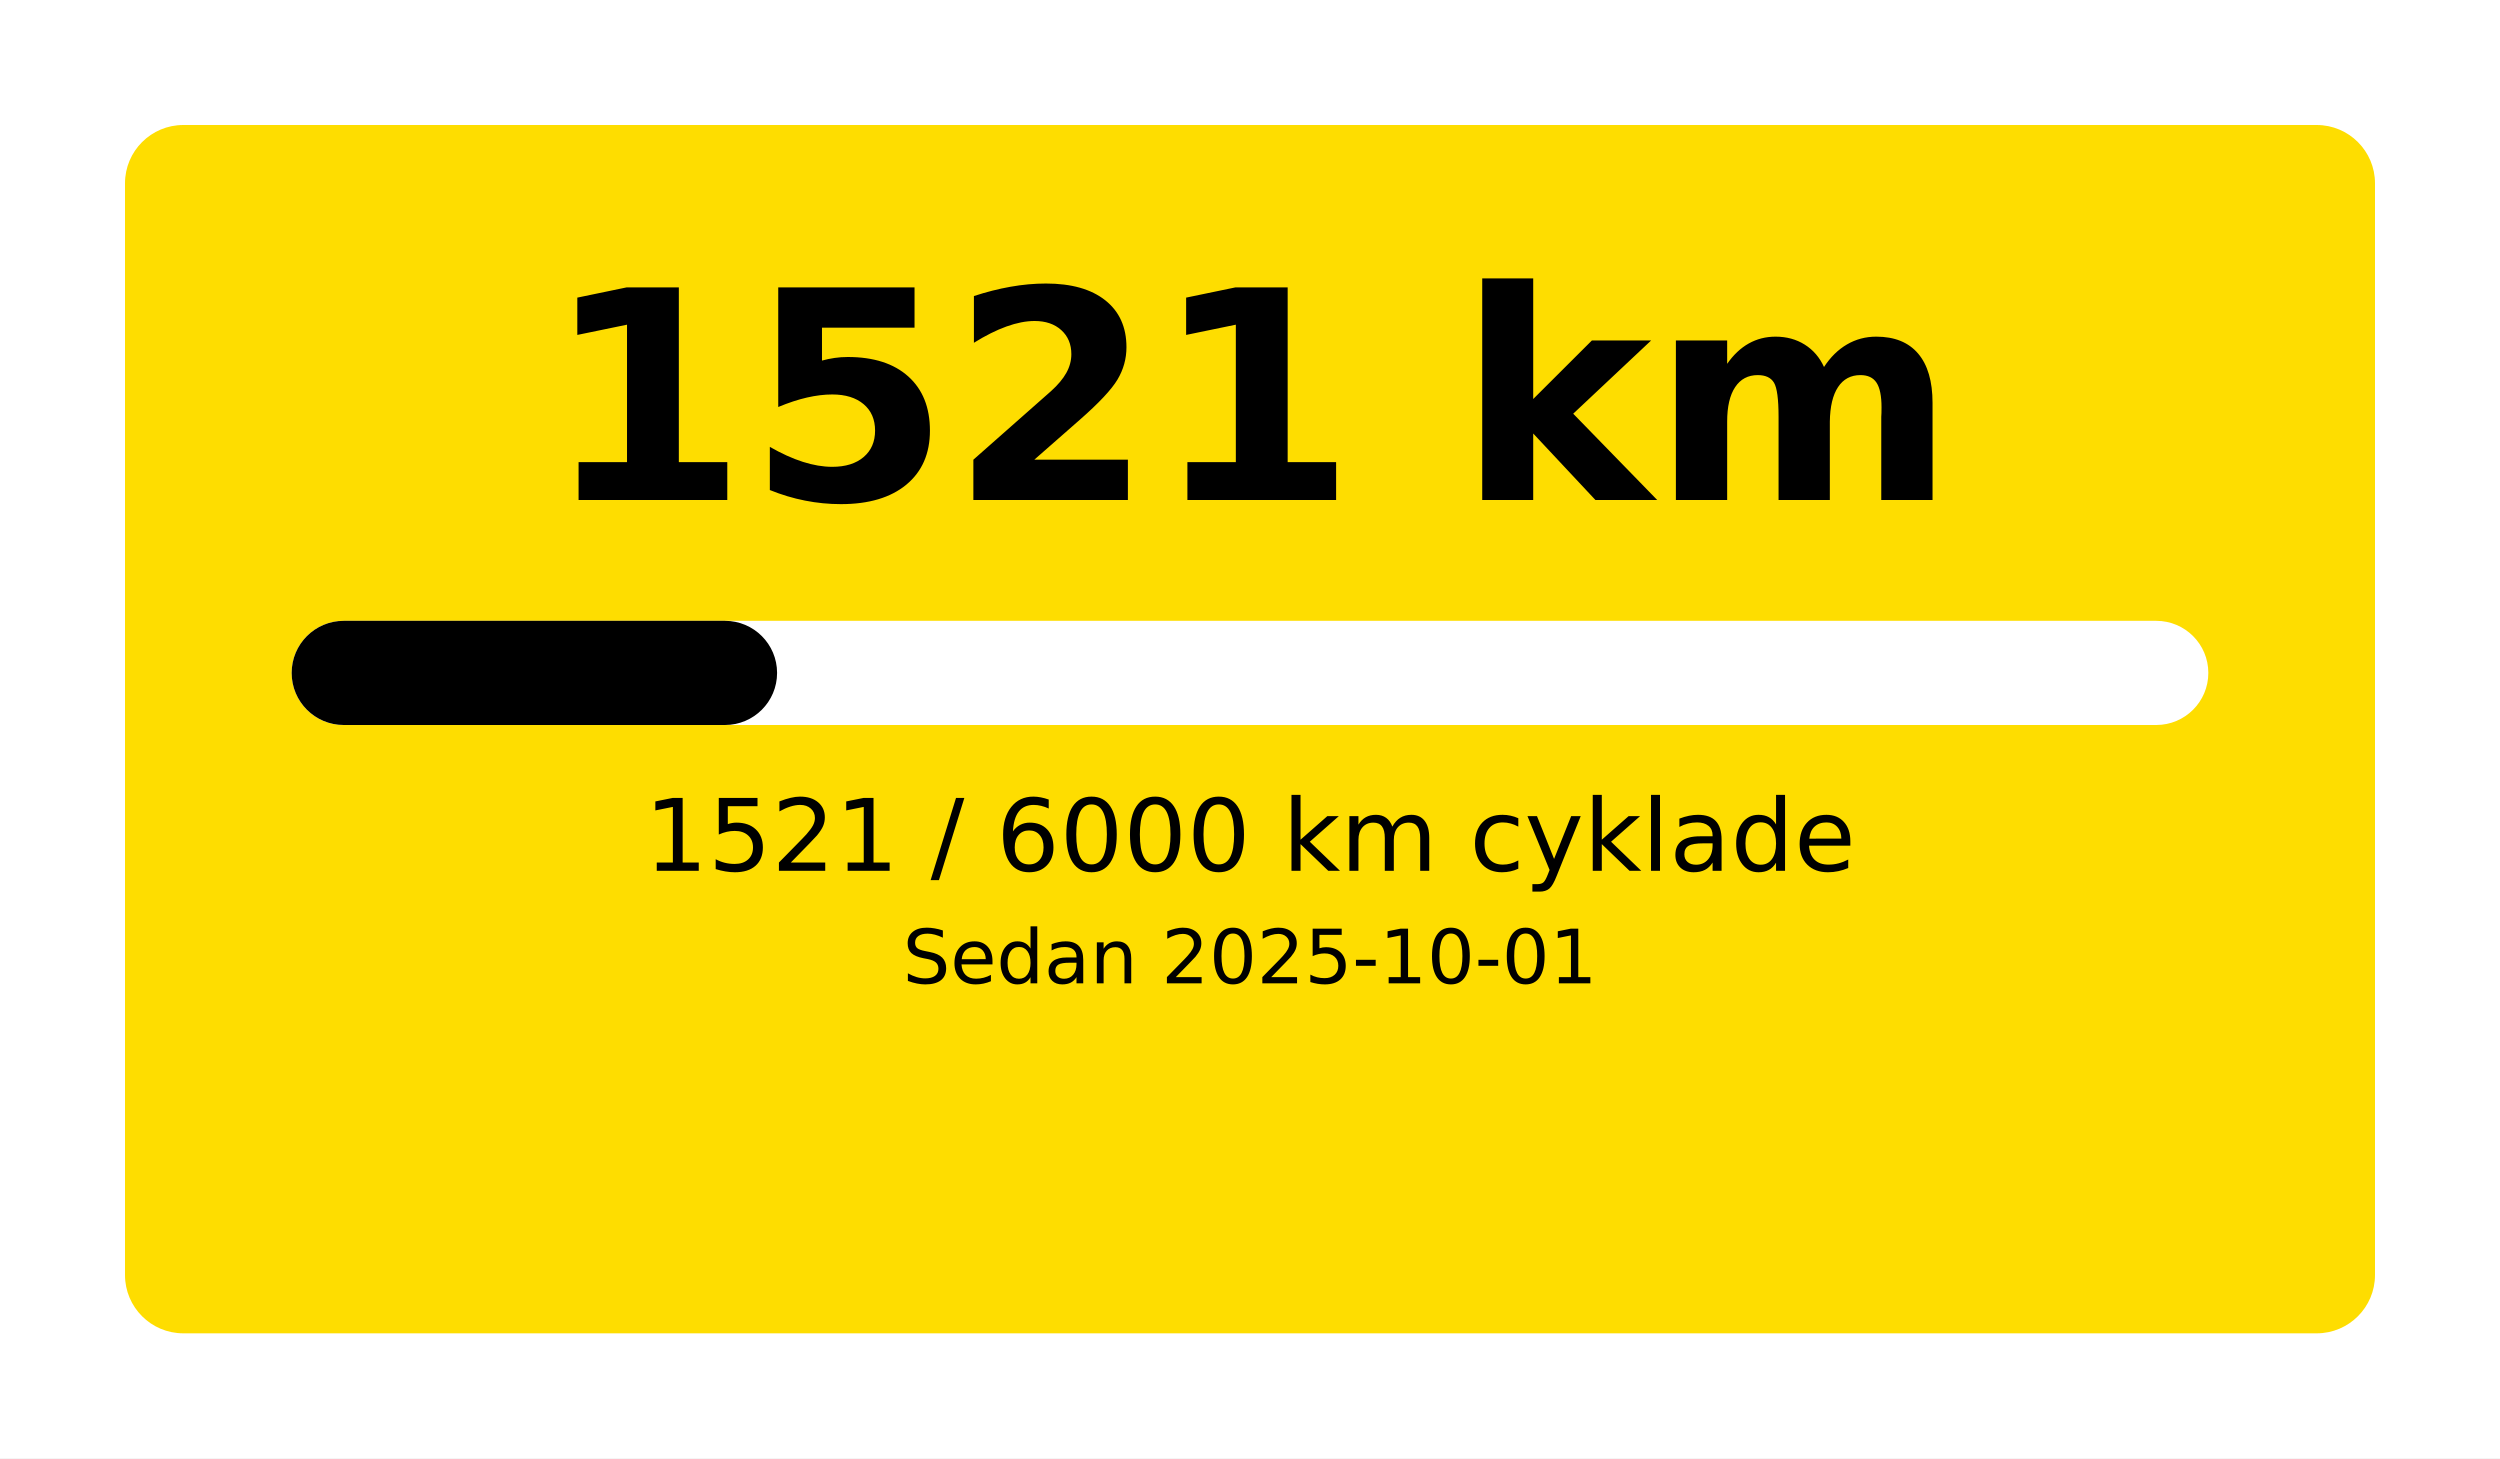
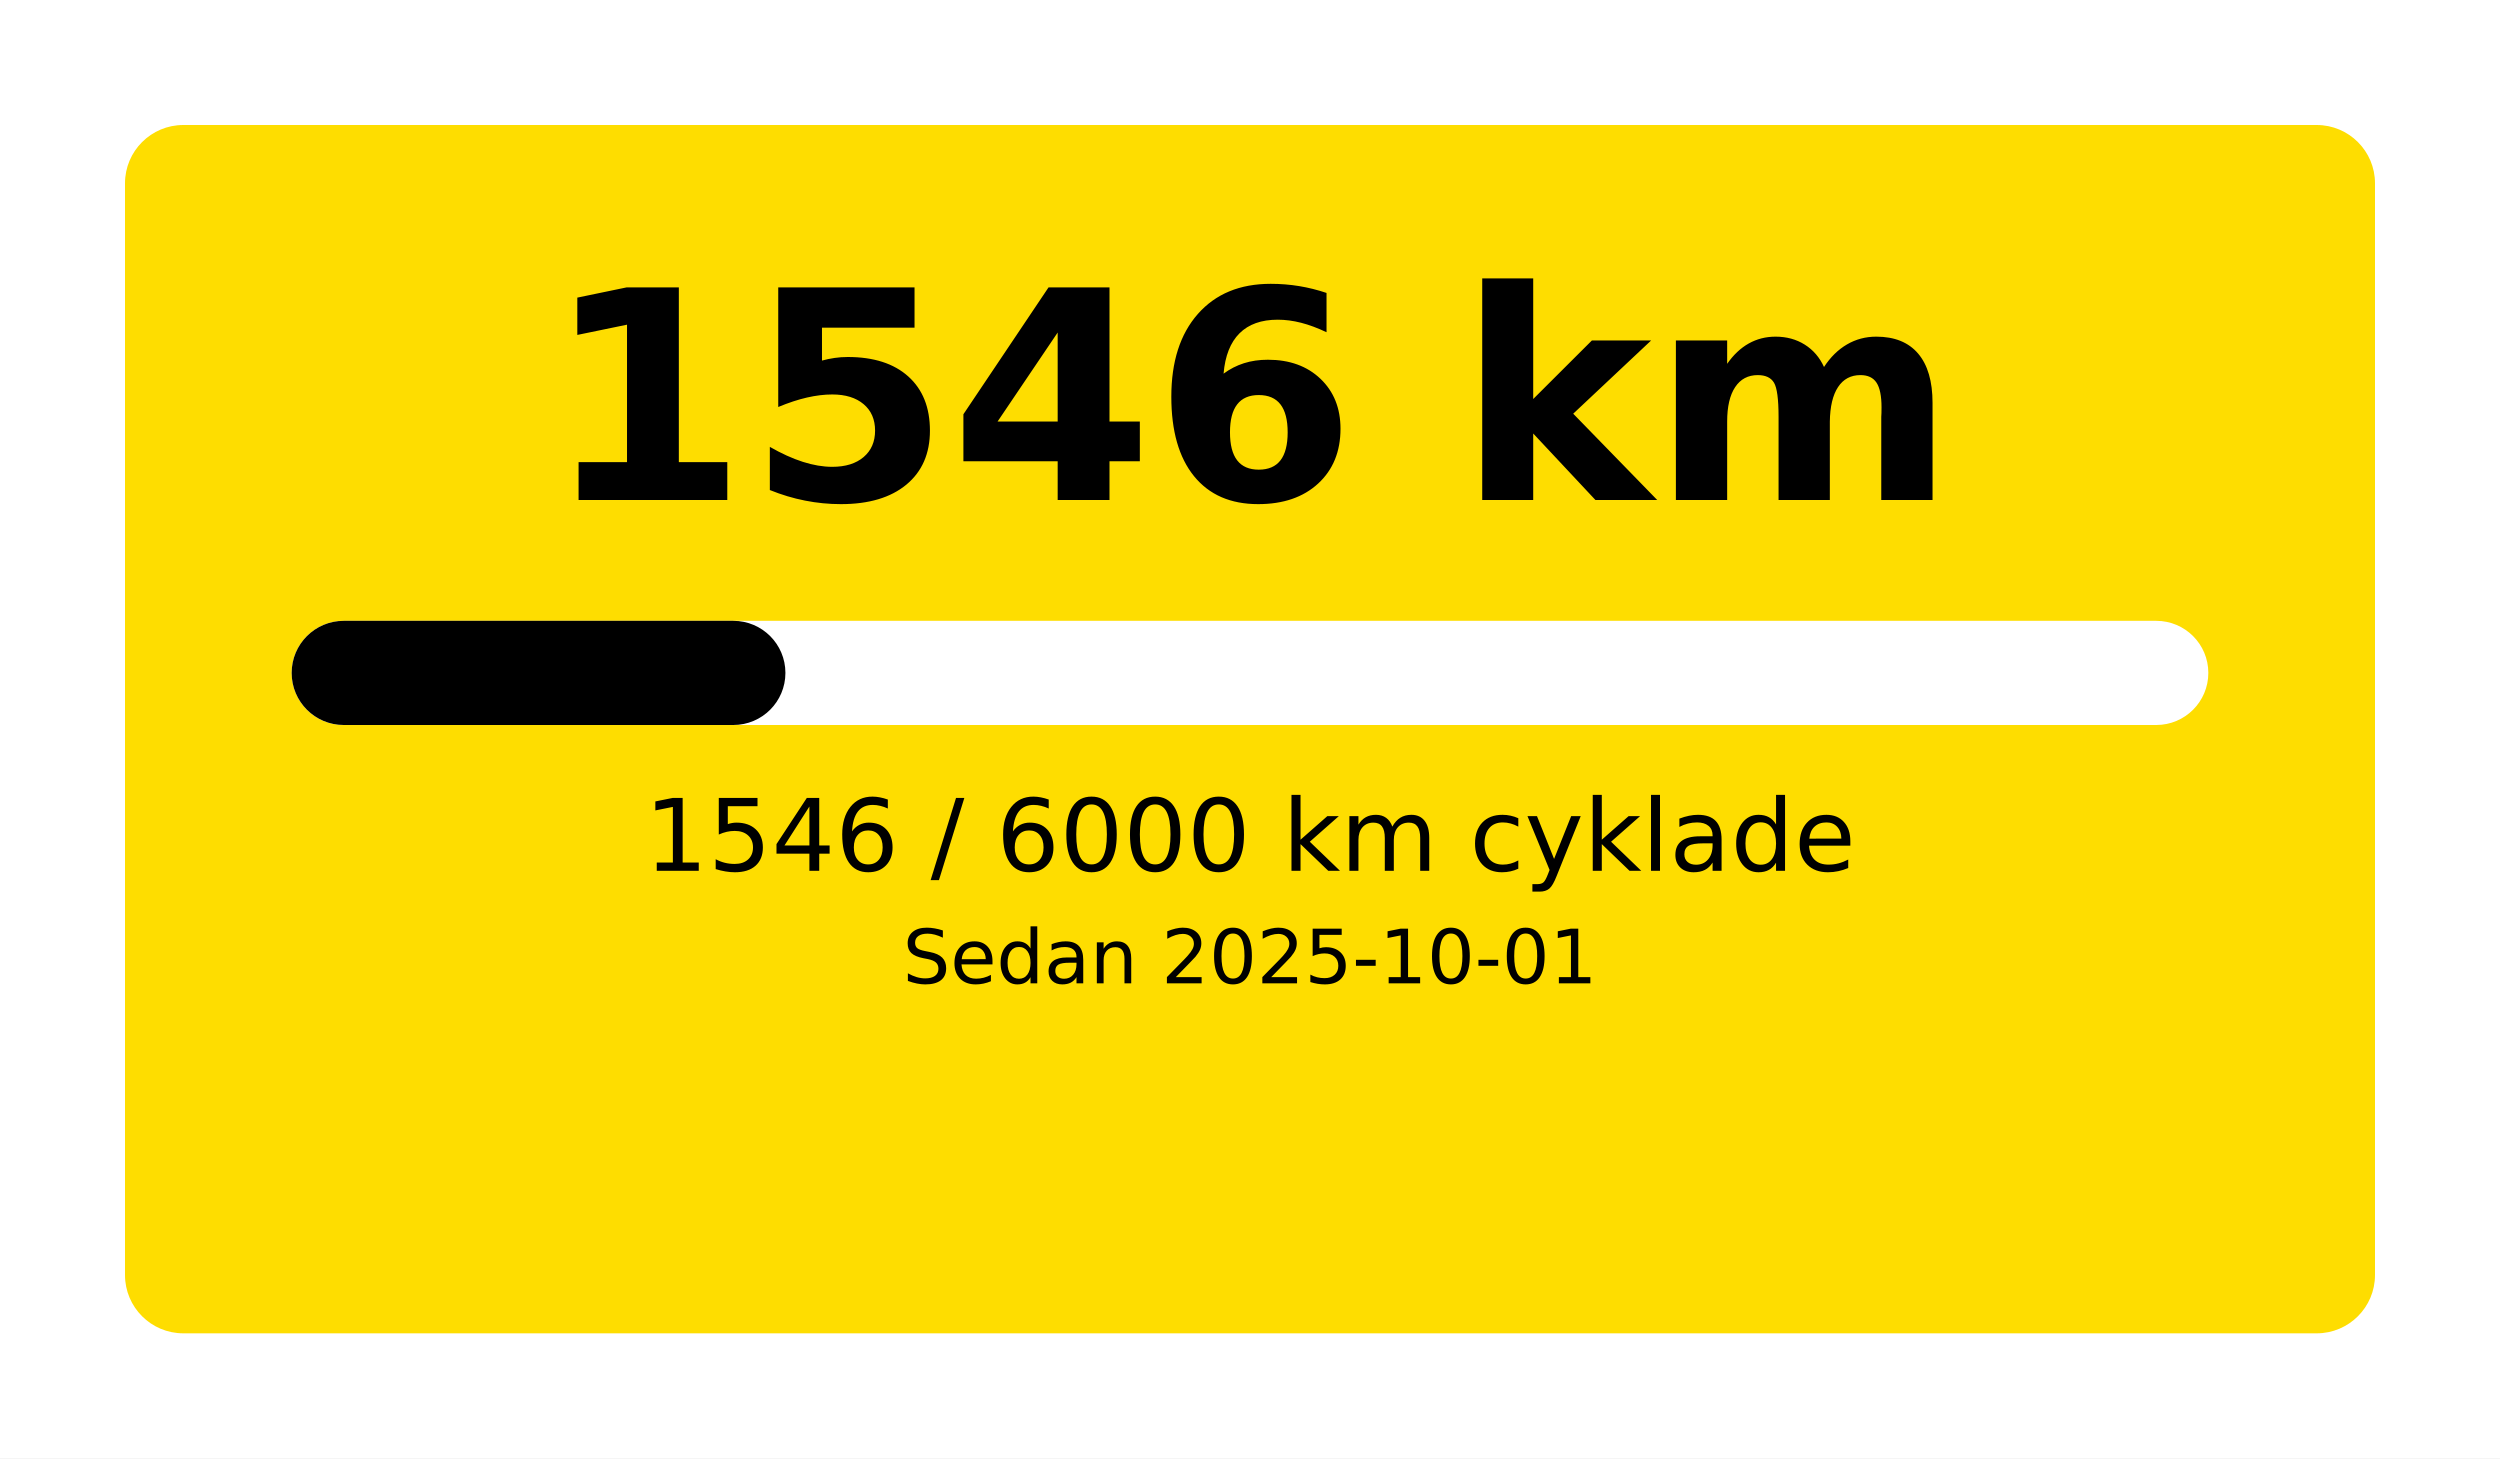
<svg xmlns="http://www.w3.org/2000/svg" width="1200" height="700" viewBox="0 0 1200 700">
  <rect x="0" y="0" width="1200" height="700" fill="#FFFFFF" />
  <rect x="60" y="60" rx="28" ry="28" width="1080" height="580" fill="#FEDD00" />
-   <text x="600.0" y="240" font-size="140" font-family="DejaVu Sans, Arial, sans-serif" font-weight="700" fill="#000000" text-anchor="middle">1521 km</text>
+   <text x="600.0" y="240" font-size="140" font-family="DejaVu Sans, Arial, sans-serif" font-weight="700" fill="#000000" text-anchor="middle">1546 km</text>
  <rect x="140" y="298" rx="25.0" ry="25.0" width="920" height="50" fill="#FFFFFF" />
-   <rect x="140" y="298" rx="25.0" ry="25.0" width="233" height="50" fill="#000000" />
-   <text x="600.0" y="418" font-size="48" font-family="DejaVu Sans, Arial, sans-serif" fill="#000000" text-anchor="middle">1521 / 6000 km cyklade</text>
+   <rect x="140" y="298" rx="25.0" ry="25.0" width="237" height="50" fill="#000000" />
+   <text x="600.0" y="418" font-size="48" font-family="DejaVu Sans, Arial, sans-serif" fill="#000000" text-anchor="middle">1546 / 6000 km cyklade</text>
  <text x="600.0" y="472" font-size="36" font-family="DejaVu Sans, Arial, sans-serif" fill="#000000" text-anchor="middle">Sedan 2025-10-01</text>
</svg>
